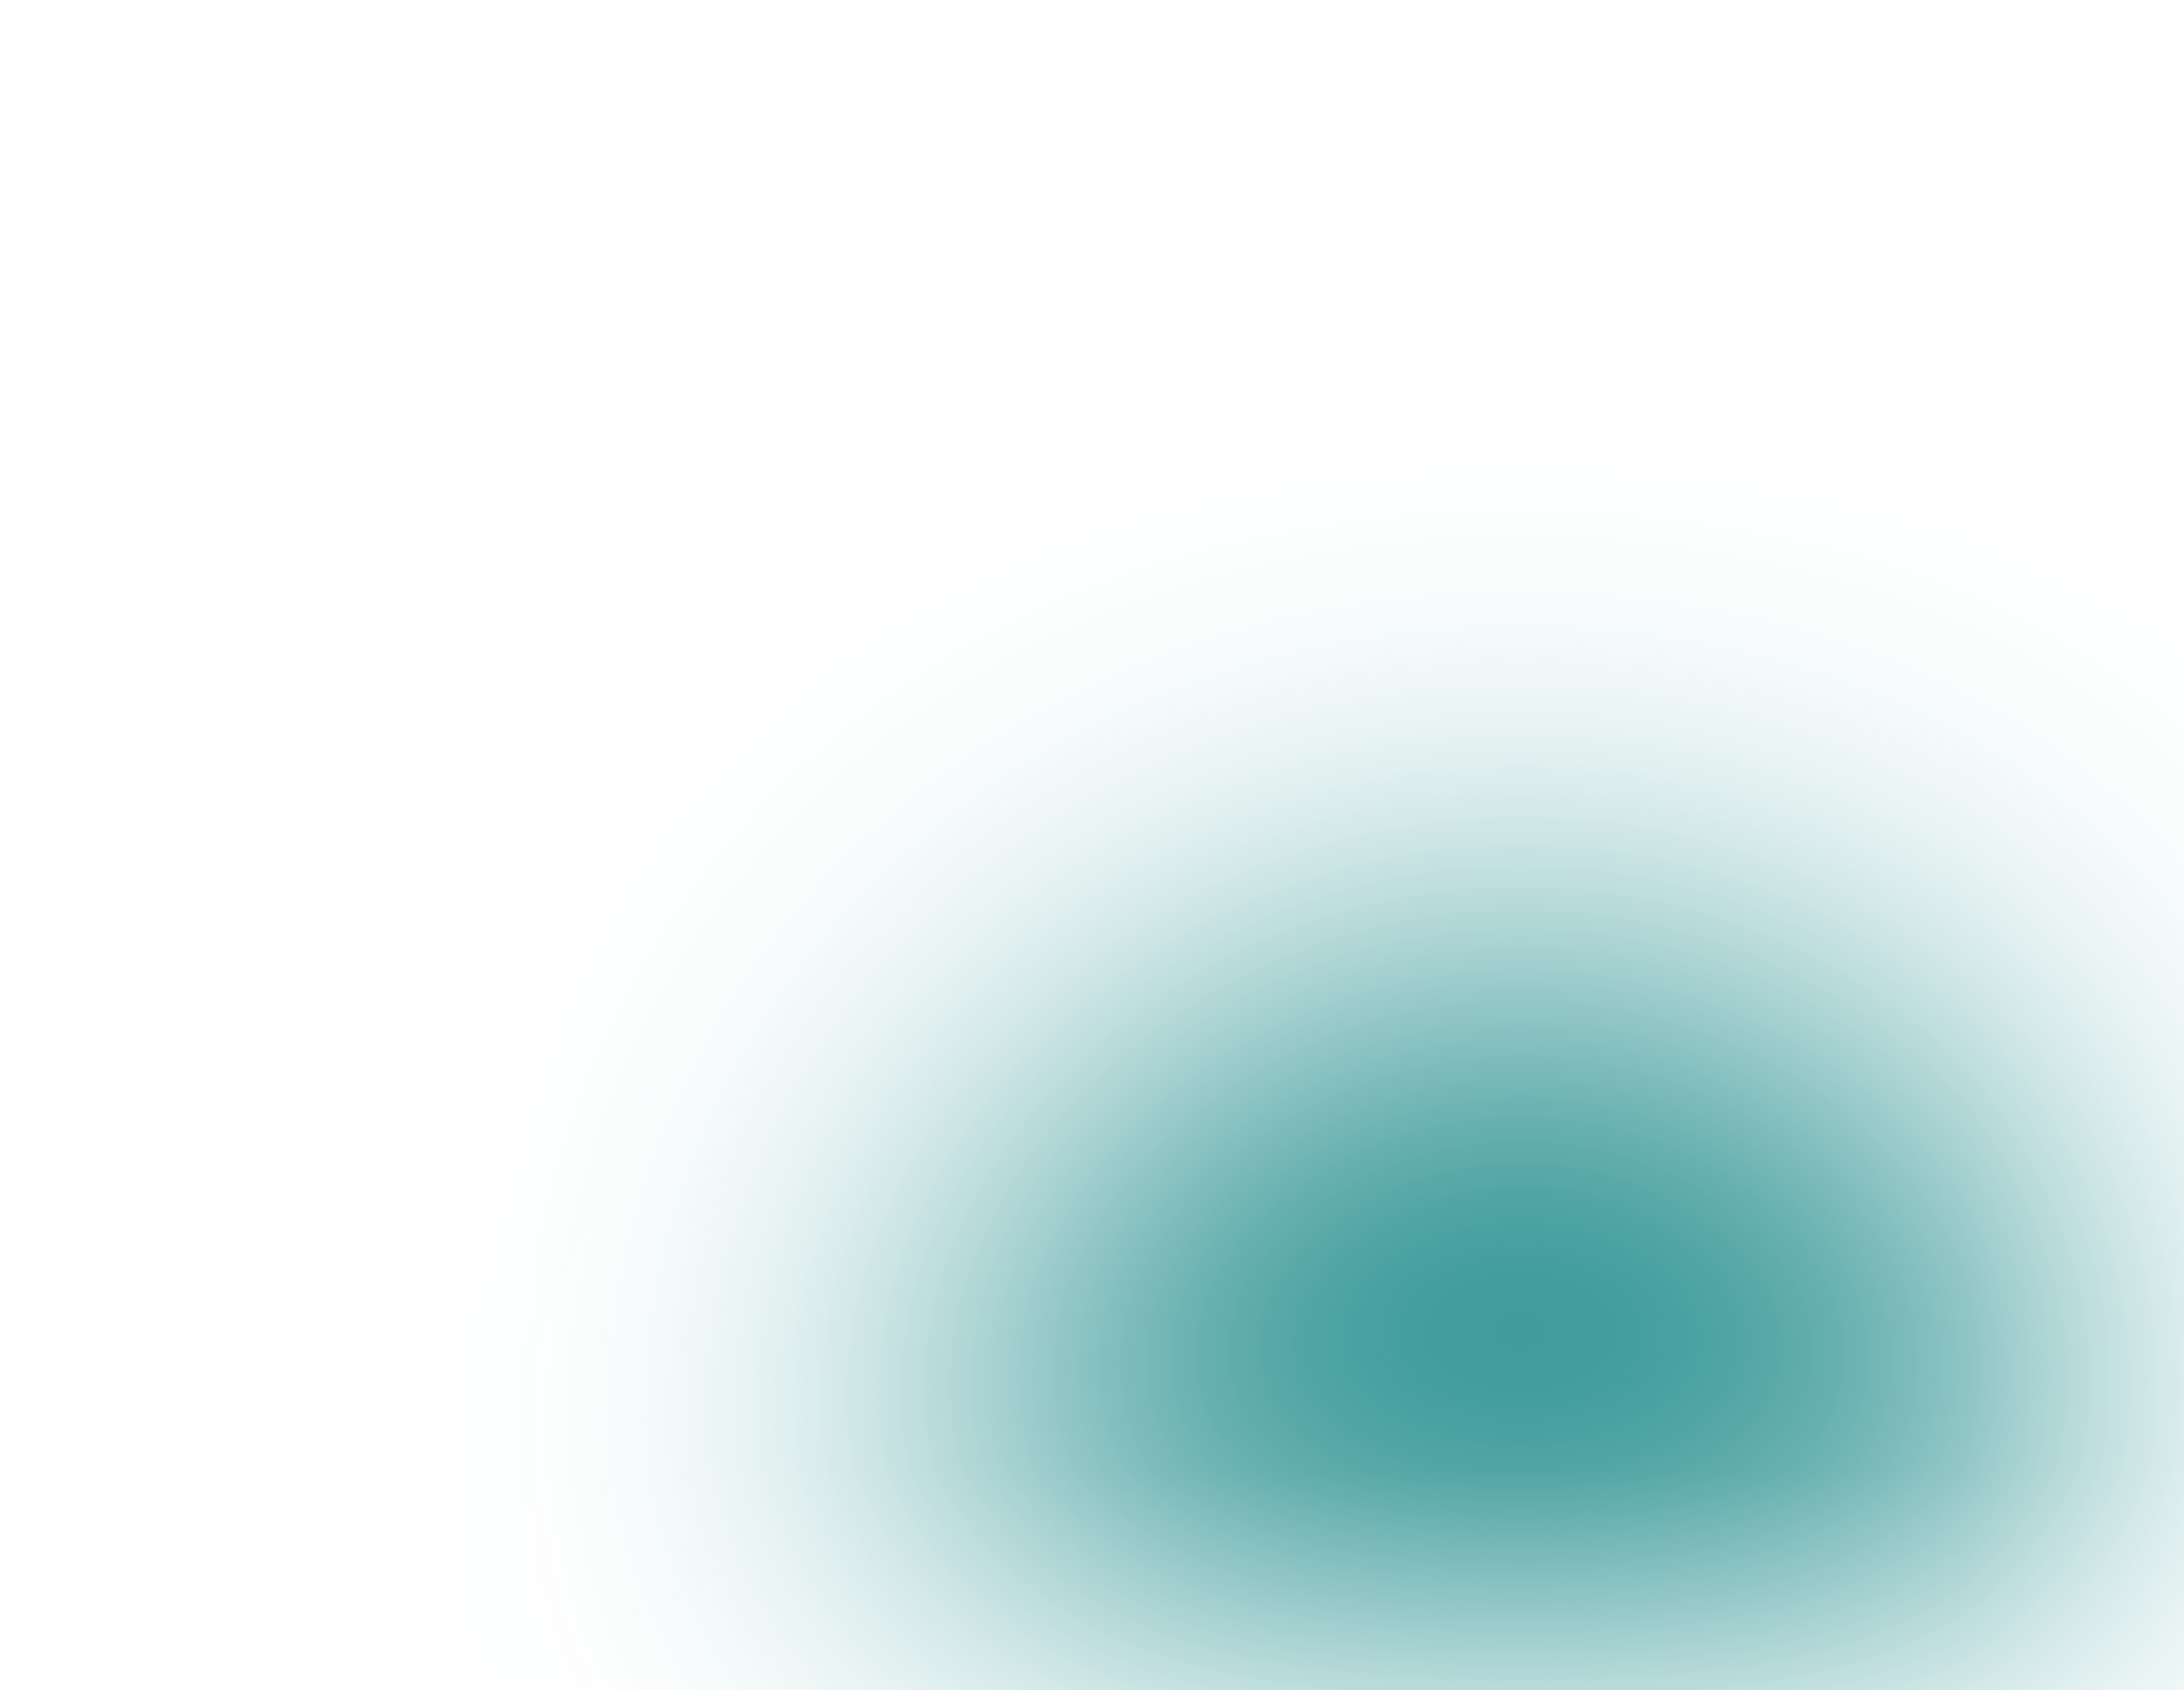
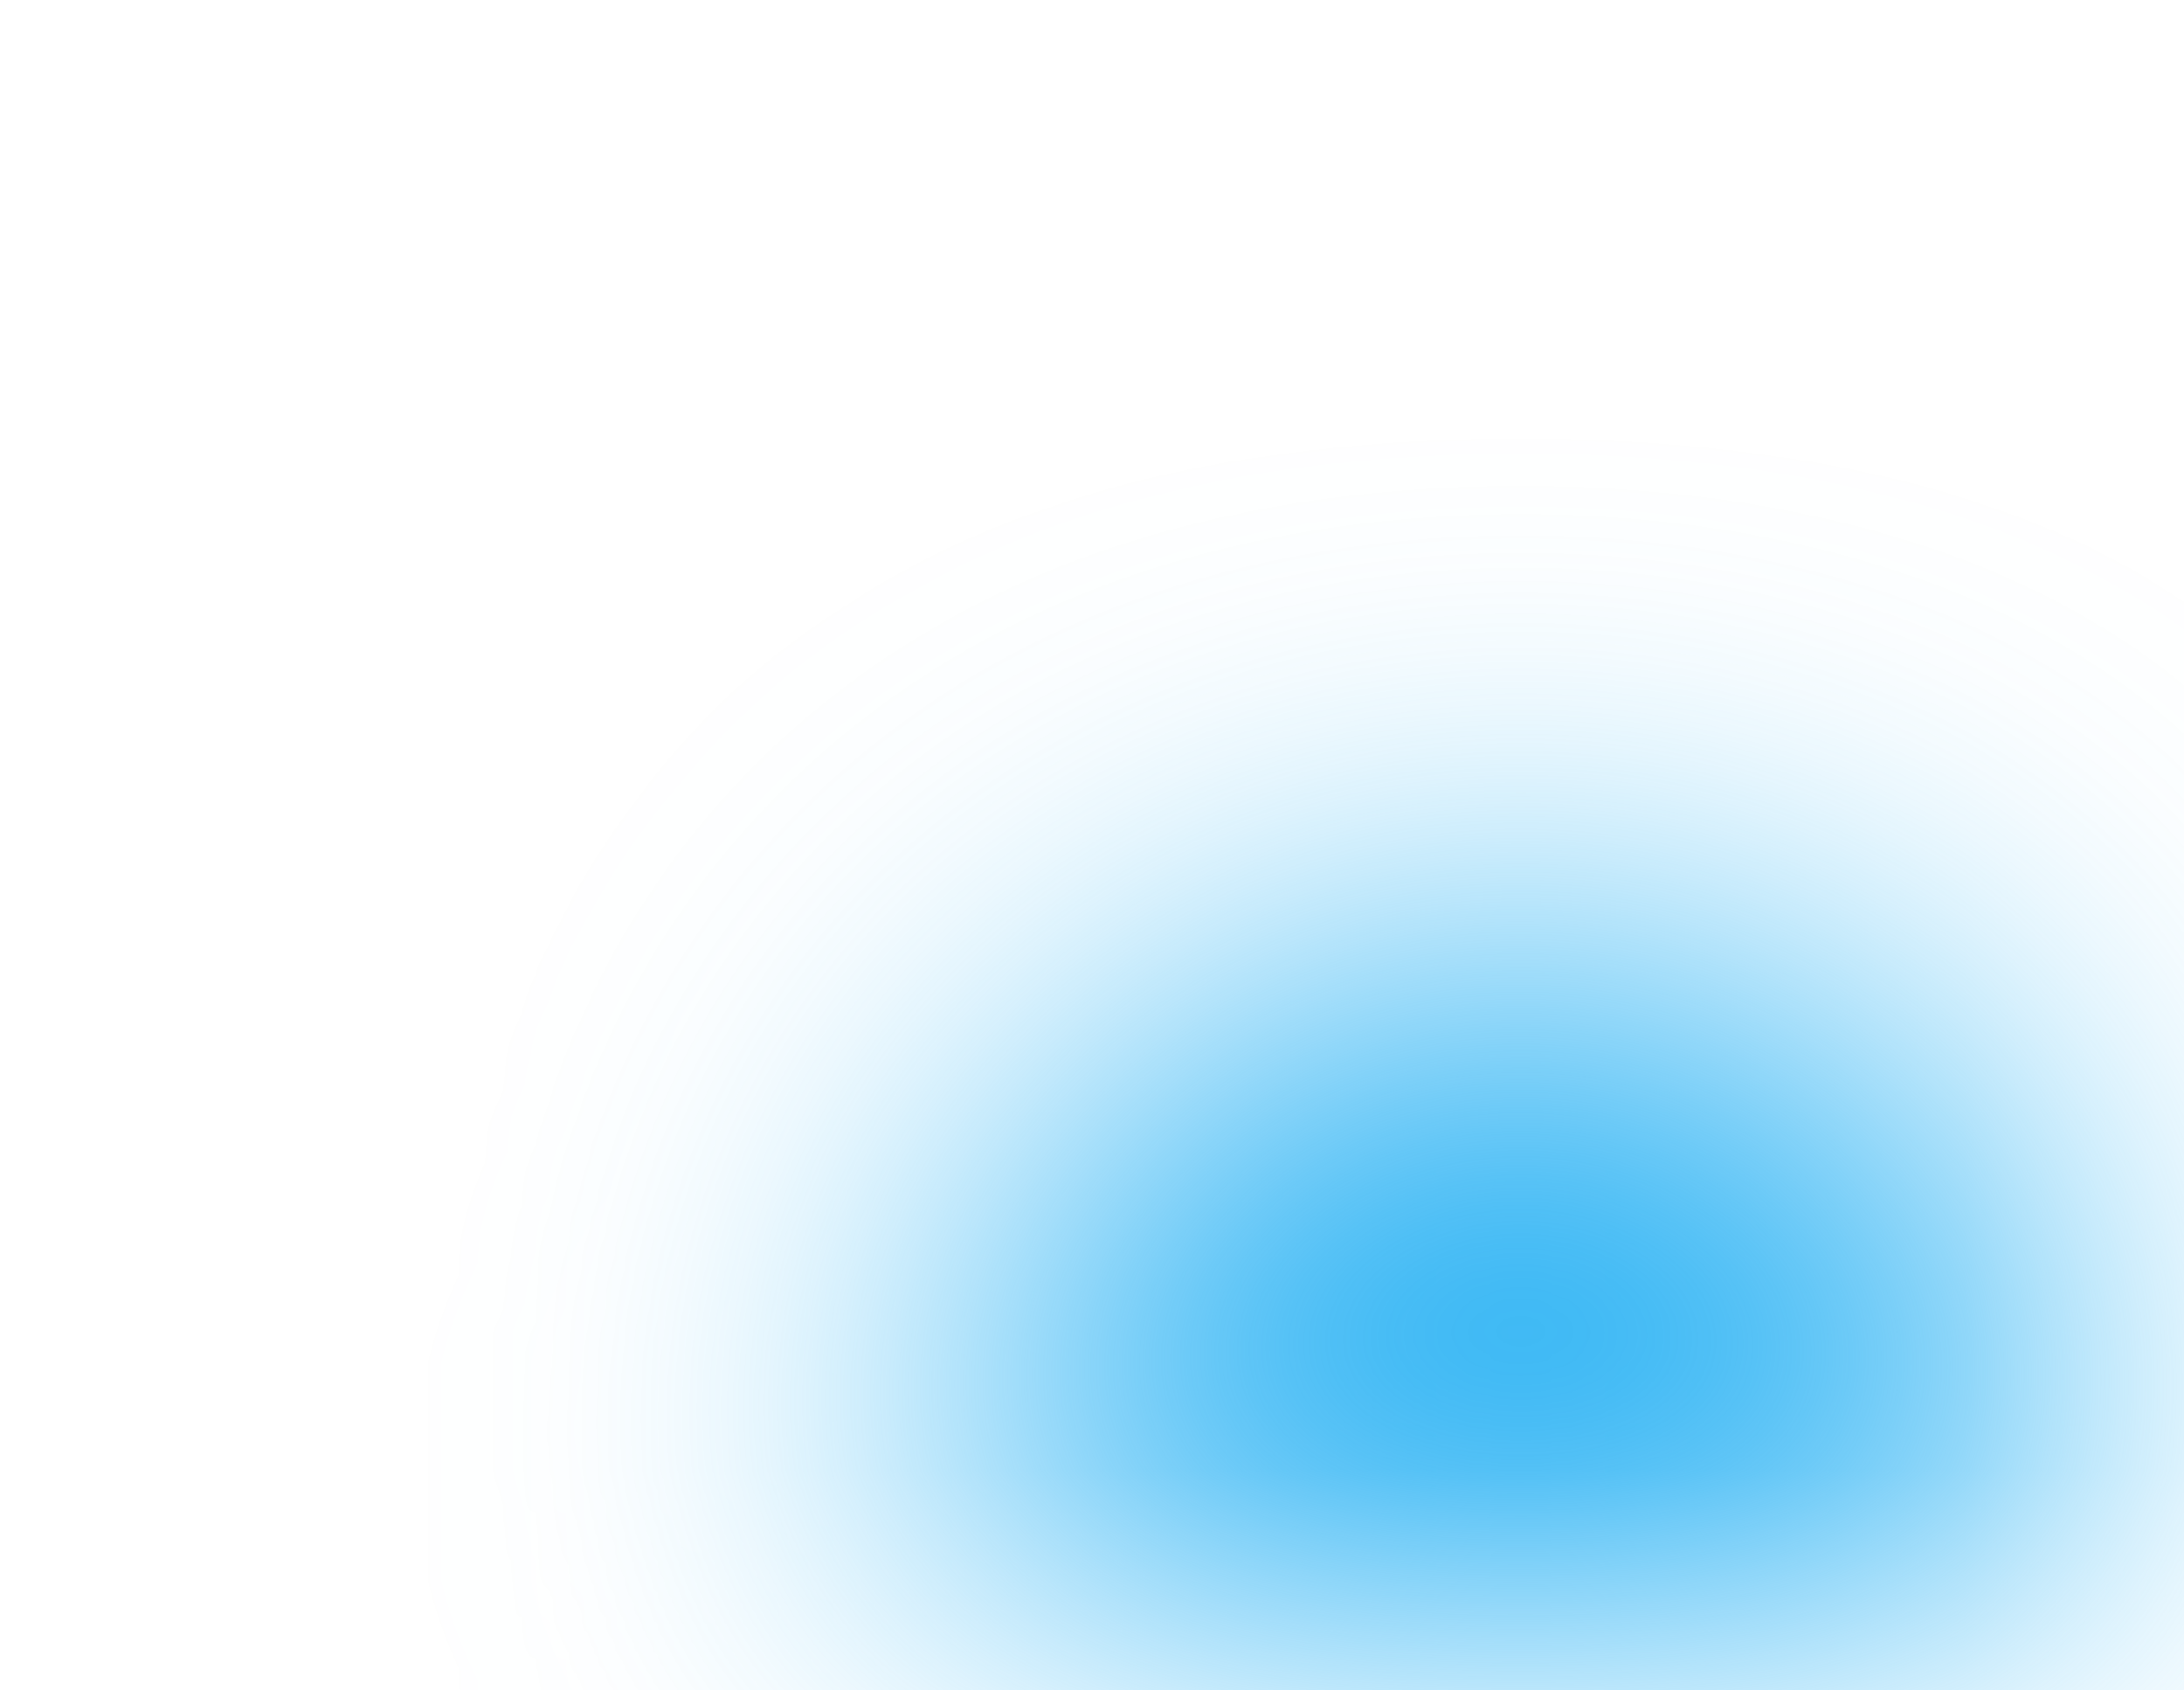
<svg xmlns="http://www.w3.org/2000/svg" width="675" height="522" viewBox="0 0 675 522" fill="none">
  <g filter="url(#filter0_f_2524_616)">
-     <ellipse cx="470" cy="454.705" rx="170" ry="154.705" fill="#1E8A8A" />
+     <ellipse cx="470" cy="454.705" rx="170" ry="154.705" fill="#1FAEF3" />
  </g>
  <defs>
    <filter id="filter0_f_2524_616" x="0" y="0" width="940" height="909.41" filterUnits="userSpaceOnUse" color-interpolation-filters="sRGB">
      <feFlood flood-opacity="0" result="BackgroundImageFix" />
      <feBlend mode="normal" in="SourceGraphic" in2="BackgroundImageFix" result="shape" />
      <feGaussianBlur stdDeviation="150" result="effect1_foregroundBlur_2524_616" />
    </filter>
  </defs>
</svg>
